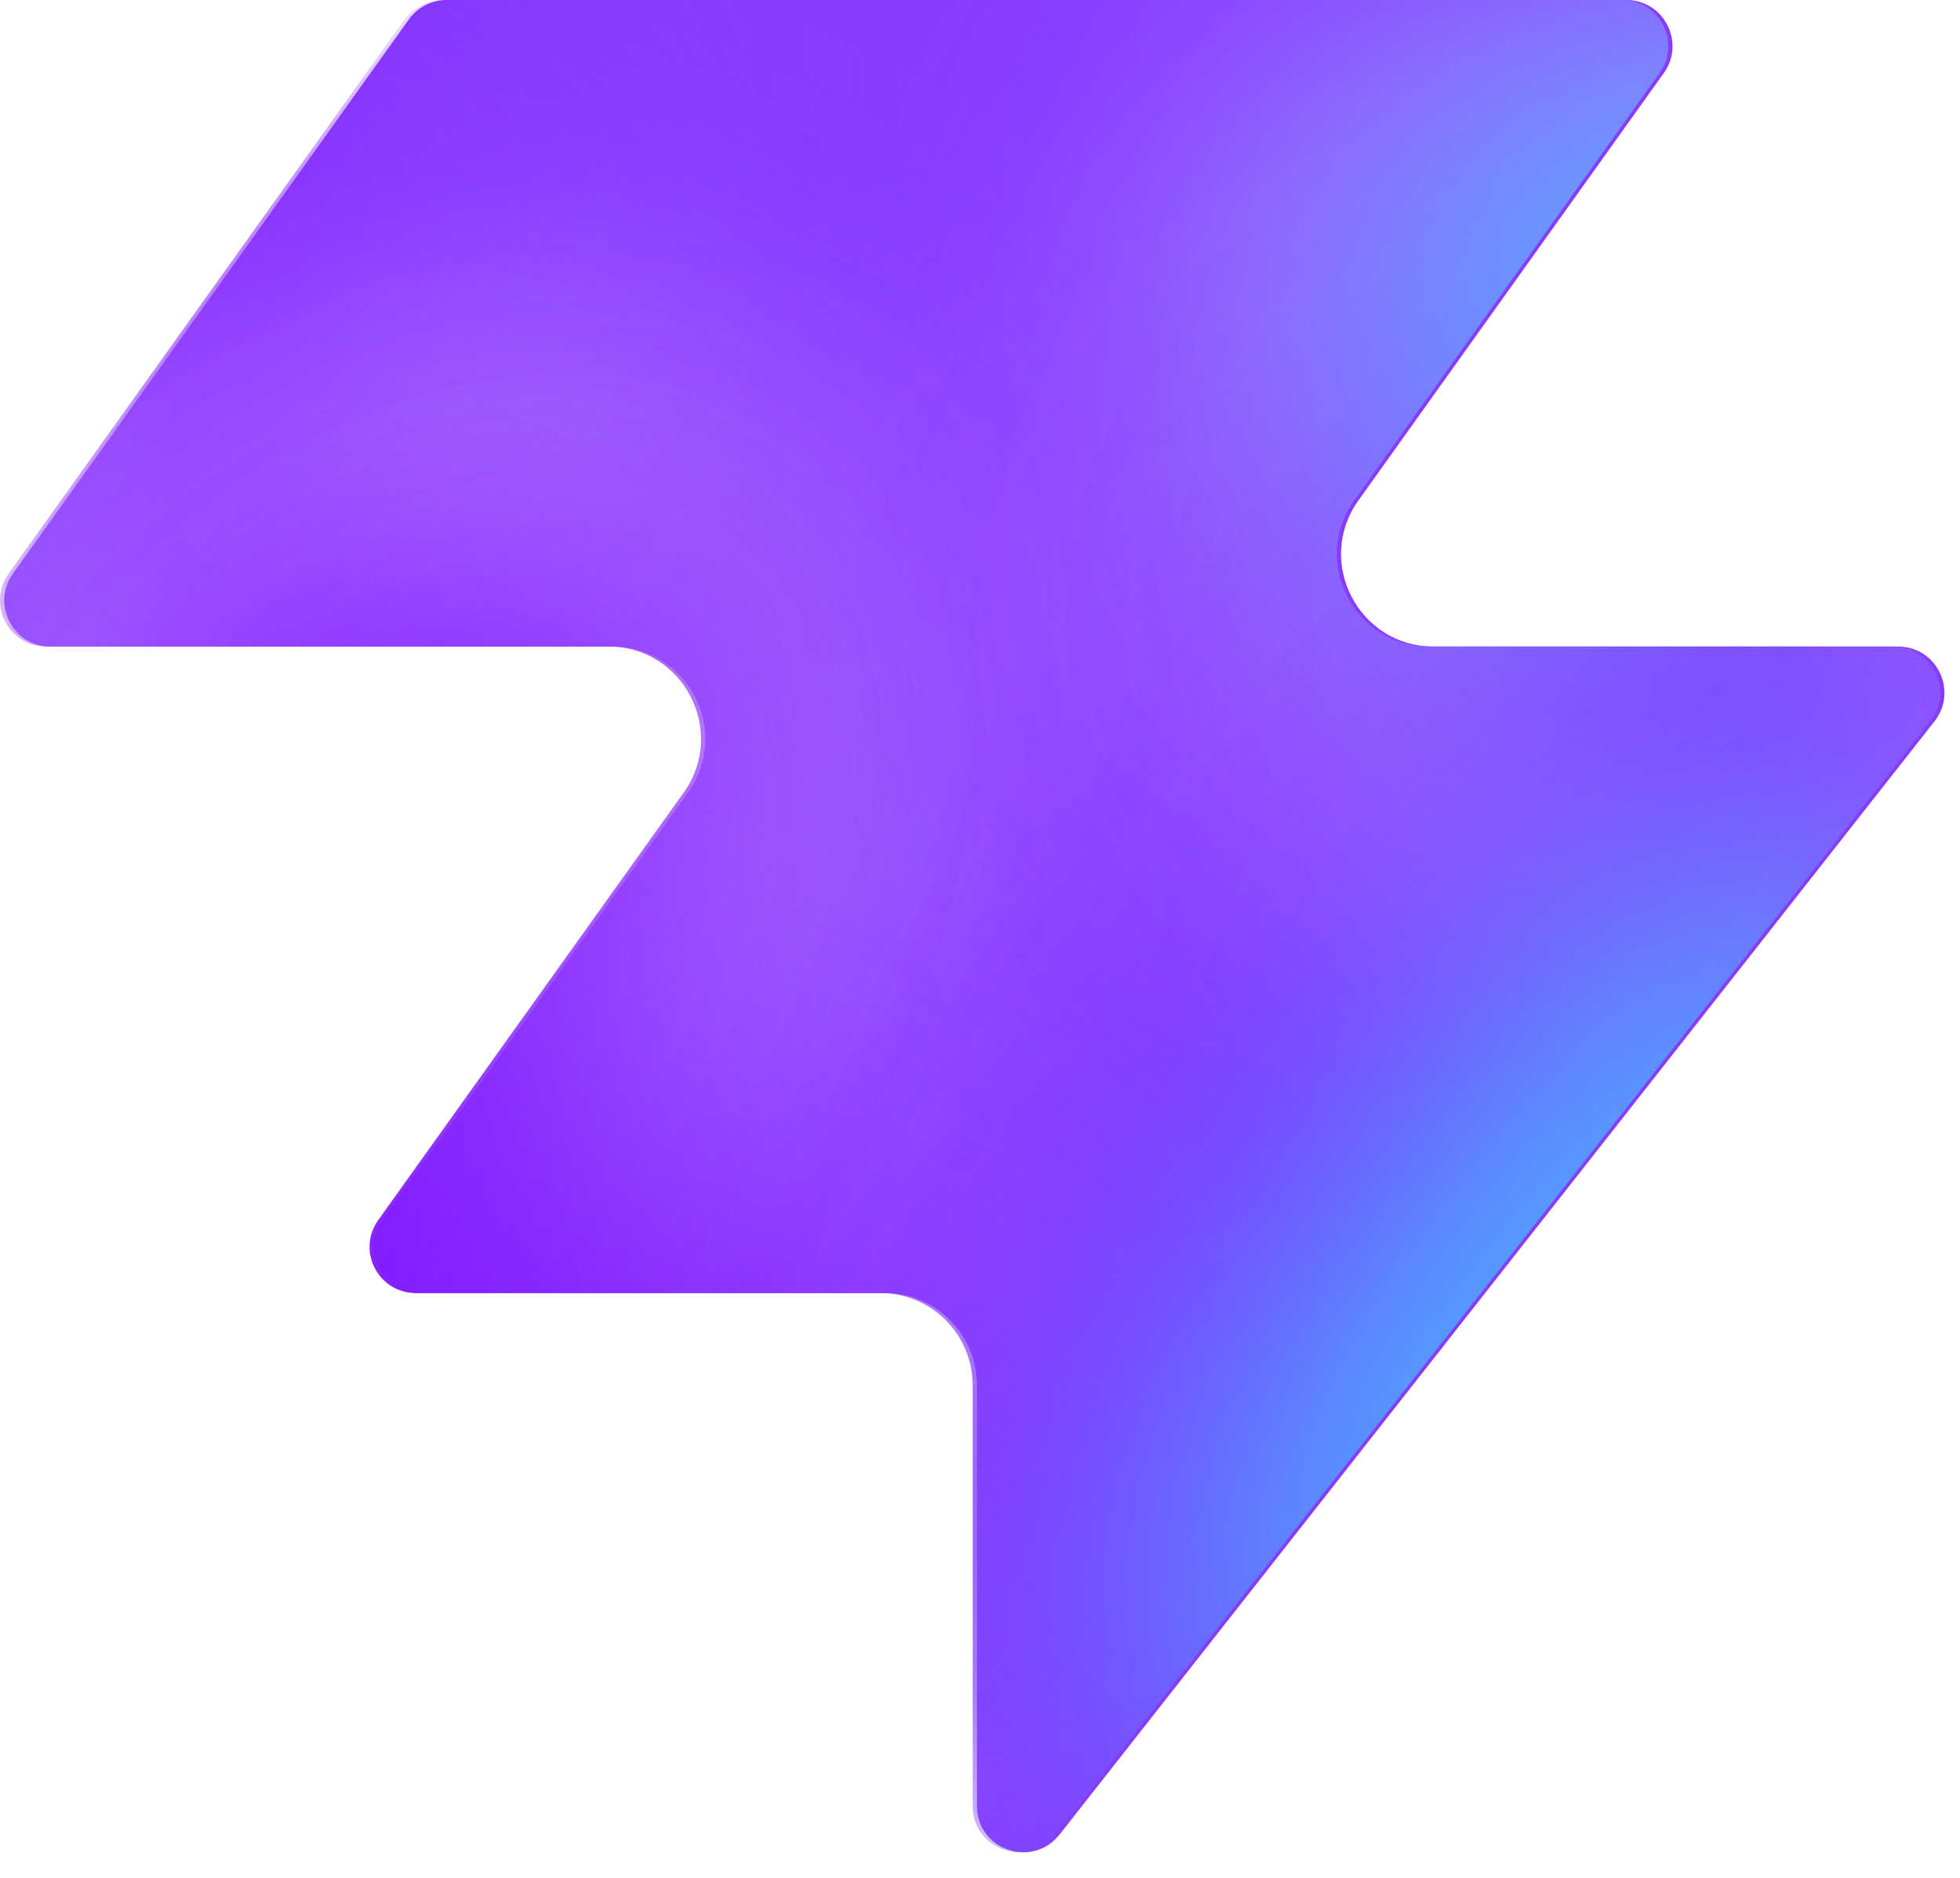
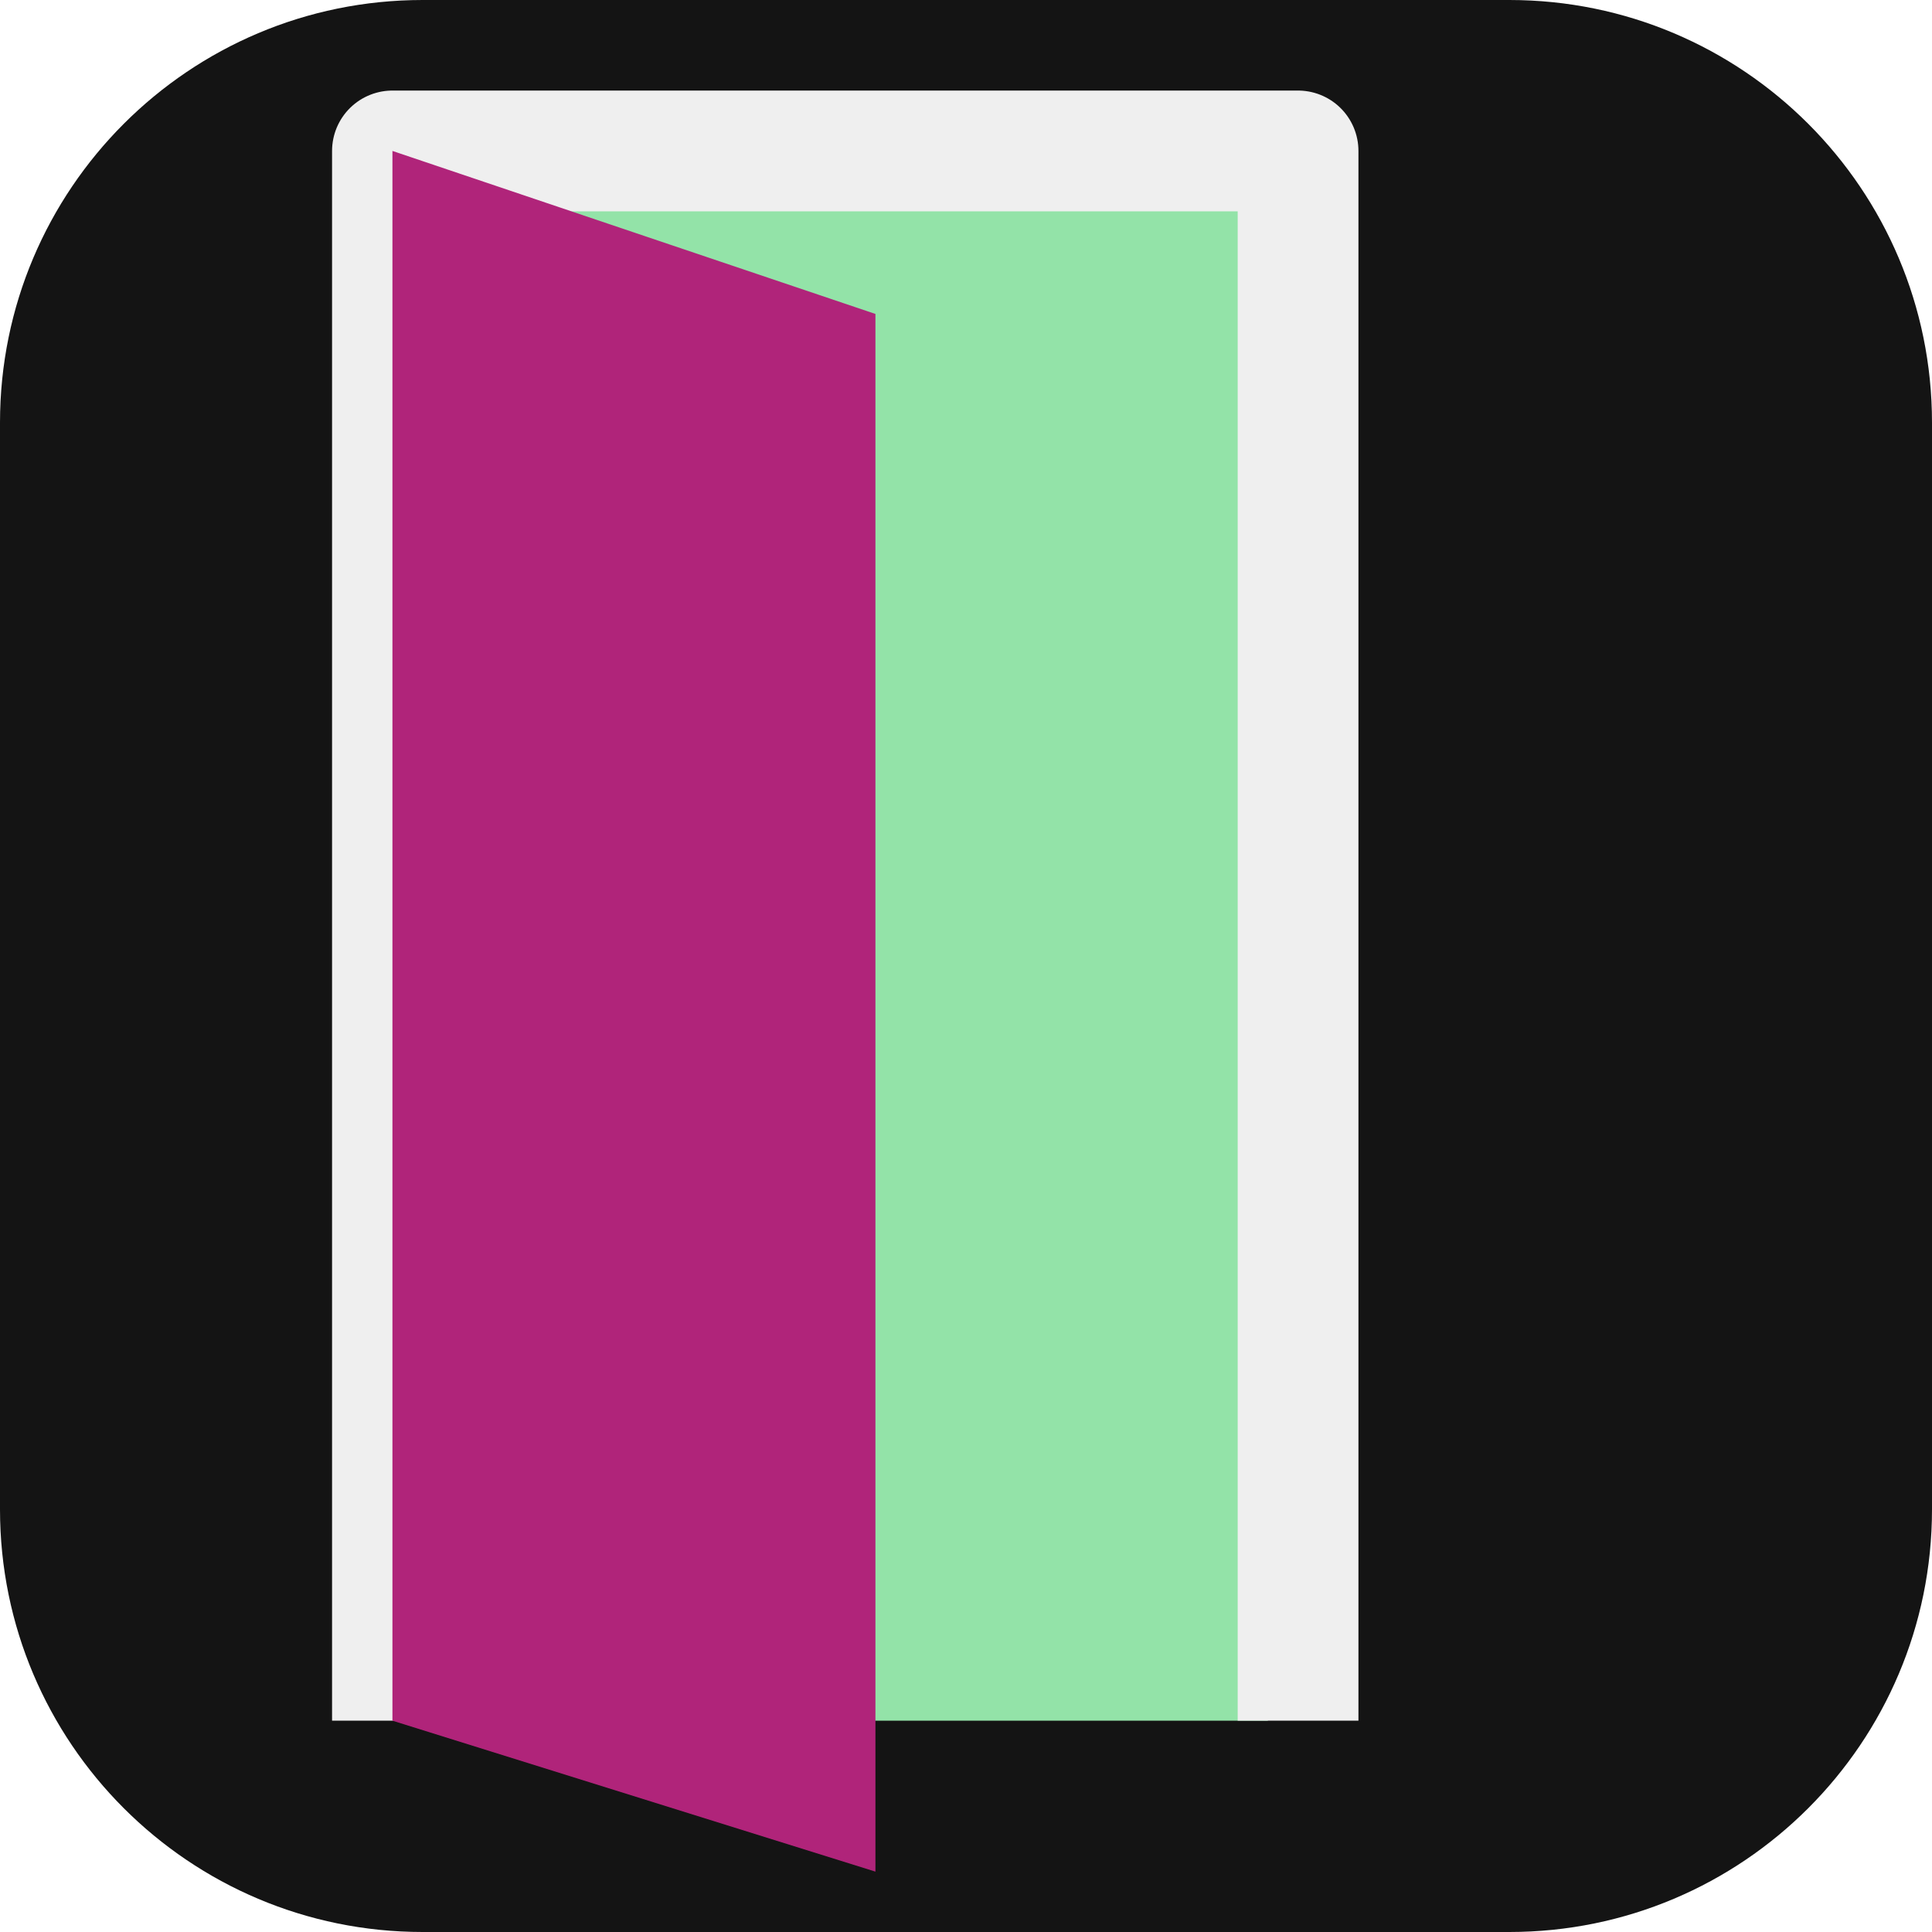
- <svg xmlns="http://www.w3.org/2000/svg" width="48" height="46" fill="none" viewBox="0 0 48 46">
-   <path fill="#863bff" d="M25.946 44.938c-.664.845-2.021.375-2.021-.698V33.937a2.26 2.26 0 0 0-2.262-2.262H10.287c-.92 0-1.456-1.04-.92-1.788l7.48-10.471c1.07-1.497 0-3.578-1.842-3.578H1.237c-.92 0-1.456-1.04-.92-1.788L10.013.474c.214-.297.556-.474.92-.474h28.894c.92 0 1.456 1.04.92 1.788l-7.48 10.471c-1.07 1.498 0 3.579 1.842 3.579h11.377c.943 0 1.473 1.088.89 1.83L25.947 44.94z" style="fill:#863bff;fill:color(display-p3 .525 .23 1);fill-opacity:1" />
-   <mask id="a" width="48" height="46" x="0" y="0" maskUnits="userSpaceOnUse" style="mask-type:alpha">
-     <path fill="#000" d="M25.842 44.938c-.664.844-2.021.375-2.021-.698V33.937a2.26 2.26 0 0 0-2.262-2.262H10.183c-.92 0-1.456-1.04-.92-1.788l7.48-10.471c1.07-1.498 0-3.579-1.842-3.579H1.133c-.92 0-1.456-1.04-.92-1.787L9.91.473c.214-.297.556-.474.92-.474h28.894c.92 0 1.456 1.04.92 1.788l-7.48 10.471c-1.07 1.498 0 3.578 1.842 3.578h11.377c.943 0 1.473 1.088.89 1.832L25.843 44.94z" style="fill:#000;fill-opacity:1" />
-   </mask>
-   <g mask="url(#a)">
-     <g filter="url(#b)">
-       <ellipse cx="5.508" cy="14.704" fill="#ede6ff" rx="5.508" ry="14.704" style="fill:#ede6ff;fill:color(display-p3 .927 .903 1);fill-opacity:1" transform="matrix(.00324 1 1 -.00324 -4.47 31.516)" />
-     </g>
-     <g filter="url(#c)">
-       <ellipse cx="10.399" cy="29.851" fill="#ede6ff" rx="10.399" ry="29.851" style="fill:#ede6ff;fill:color(display-p3 .927 .903 1);fill-opacity:1" transform="matrix(.00324 1 1 -.00324 -39.328 7.883)" />
-     </g>
-     <g filter="url(#d)">
-       <ellipse cx="5.508" cy="30.487" fill="#7e14ff" rx="5.508" ry="30.487" style="fill:#7e14ff;fill:color(display-p3 .492 .077 1);fill-opacity:1" transform="rotate(89.814 -25.913 -14.639)scale(1 -1)" />
-     </g>
-     <g filter="url(#e)">
-       <ellipse cx="5.508" cy="30.599" fill="#7e14ff" rx="5.508" ry="30.599" style="fill:#7e14ff;fill:color(display-p3 .492 .077 1);fill-opacity:1" transform="rotate(89.814 -32.644 -3.334)scale(1 -1)" />
-     </g>
-     <g filter="url(#f)">
-       <ellipse cx="5.508" cy="30.599" fill="#7e14ff" rx="5.508" ry="30.599" style="fill:#7e14ff;fill:color(display-p3 .492 .077 1);fill-opacity:1" transform="matrix(.00324 1 1 -.00324 -34.34 30.47)" />
-     </g>
-     <g filter="url(#g)">
-       <ellipse cx="14.072" cy="22.078" fill="#ede6ff" rx="14.072" ry="22.078" style="fill:#ede6ff;fill:color(display-p3 .927 .903 1);fill-opacity:1" transform="rotate(93.35 24.506 48.493)scale(-1 1)" />
-     </g>
-     <g filter="url(#h)">
-       <ellipse cx="3.47" cy="21.501" fill="#7e14ff" rx="3.47" ry="21.501" style="fill:#7e14ff;fill:color(display-p3 .492 .077 1);fill-opacity:1" transform="rotate(89.009 28.708 47.59)scale(-1 1)" />
-     </g>
-     <g filter="url(#i)">
-       <ellipse cx="3.47" cy="21.501" fill="#7e14ff" rx="3.47" ry="21.501" style="fill:#7e14ff;fill:color(display-p3 .492 .077 1);fill-opacity:1" transform="rotate(89.009 28.708 47.59)scale(-1 1)" />
-     </g>
-     <g filter="url(#j)">
-       <ellipse cx=".387" cy="8.972" fill="#7e14ff" rx="4.407" ry="29.108" style="fill:#7e14ff;fill:color(display-p3 .492 .077 1);fill-opacity:1" transform="rotate(39.51 .387 8.972)" />
-     </g>
-     <g filter="url(#k)">
-       <ellipse cx="47.523" cy="-6.092" fill="#7e14ff" rx="4.407" ry="29.108" style="fill:#7e14ff;fill:color(display-p3 .492 .077 1);fill-opacity:1" transform="rotate(37.892 47.523 -6.092)" />
-     </g>
-     <g filter="url(#l)">
-       <ellipse cx="41.412" cy="6.333" fill="#47bfff" rx="5.971" ry="9.665" style="fill:#47bfff;fill:color(display-p3 .28 .748 1);fill-opacity:1" transform="rotate(37.892 41.412 6.333)" />
-     </g>
-     <g filter="url(#m)">
-       <ellipse cx="-1.879" cy="38.332" fill="#7e14ff" rx="4.407" ry="29.108" style="fill:#7e14ff;fill:color(display-p3 .492 .077 1);fill-opacity:1" transform="rotate(37.892 -1.88 38.332)" />
-     </g>
-     <g filter="url(#n)">
-       <ellipse cx="-1.879" cy="38.332" fill="#7e14ff" rx="4.407" ry="29.108" style="fill:#7e14ff;fill:color(display-p3 .492 .077 1);fill-opacity:1" transform="rotate(37.892 -1.88 38.332)" />
-     </g>
-     <g filter="url(#o)">
-       <ellipse cx="35.651" cy="29.907" fill="#7e14ff" rx="4.407" ry="29.108" style="fill:#7e14ff;fill:color(display-p3 .492 .077 1);fill-opacity:1" transform="rotate(37.892 35.651 29.907)" />
-     </g>
-     <g filter="url(#p)">
-       <ellipse cx="38.418" cy="32.4" fill="#47bfff" rx="5.971" ry="15.297" style="fill:#47bfff;fill:color(display-p3 .28 .748 1);fill-opacity:1" transform="rotate(37.892 38.418 32.4)" />
-     </g>
+ <svg xmlns="http://www.w3.org/2000/svg" viewBox="0 0 32 32">
+   <rect width="32" height="32" rx="7" fill="#141414" />
+   <g transform="translate(2 0)">
+     <rect x="5" y="3" width="14" height="25.5" fill="#93e3a8" />
+     <path d="M4.5 28.5V2.5h15v26" fill="none" stroke="#efefef" stroke-width="2" stroke-linejoin="round" />
+     <path d="M4.5 2.5 12.5 5.2v25.8l-8-2.5Z" fill="#b0247a" />
  </g>
-   <defs>
-     <filter id="b" width="60.045" height="41.654" x="-19.77" y="16.149" color-interpolation-filters="sRGB" filterUnits="userSpaceOnUse">
-       <feFlood flood-opacity="0" result="BackgroundImageFix" />
-       <feBlend in="SourceGraphic" in2="BackgroundImageFix" result="shape" />
-       <feGaussianBlur result="effect1_foregroundBlur_2002_17158" stdDeviation="7.659" />
-     </filter>
-     <filter id="c" width="90.34" height="51.437" x="-54.613" y="-7.533" color-interpolation-filters="sRGB" filterUnits="userSpaceOnUse">
-       <feFlood flood-opacity="0" result="BackgroundImageFix" />
-       <feBlend in="SourceGraphic" in2="BackgroundImageFix" result="shape" />
-       <feGaussianBlur result="effect1_foregroundBlur_2002_17158" stdDeviation="7.659" />
-     </filter>
-     <filter id="d" width="79.355" height="29.4" x="-49.64" y="2.03" color-interpolation-filters="sRGB" filterUnits="userSpaceOnUse">
-       <feFlood flood-opacity="0" result="BackgroundImageFix" />
-       <feBlend in="SourceGraphic" in2="BackgroundImageFix" result="shape" />
-       <feGaussianBlur result="effect1_foregroundBlur_2002_17158" stdDeviation="4.596" />
-     </filter>
-     <filter id="e" width="79.579" height="29.4" x="-45.045" y="20.029" color-interpolation-filters="sRGB" filterUnits="userSpaceOnUse">
-       <feFlood flood-opacity="0" result="BackgroundImageFix" />
-       <feBlend in="SourceGraphic" in2="BackgroundImageFix" result="shape" />
-       <feGaussianBlur result="effect1_foregroundBlur_2002_17158" stdDeviation="4.596" />
-     </filter>
-     <filter id="f" width="79.579" height="29.4" x="-43.513" y="21.178" color-interpolation-filters="sRGB" filterUnits="userSpaceOnUse">
-       <feFlood flood-opacity="0" result="BackgroundImageFix" />
-       <feBlend in="SourceGraphic" in2="BackgroundImageFix" result="shape" />
-       <feGaussianBlur result="effect1_foregroundBlur_2002_17158" stdDeviation="4.596" />
-     </filter>
-     <filter id="g" width="74.749" height="58.852" x="15.756" y="-17.901" color-interpolation-filters="sRGB" filterUnits="userSpaceOnUse">
-       <feFlood flood-opacity="0" result="BackgroundImageFix" />
-       <feBlend in="SourceGraphic" in2="BackgroundImageFix" result="shape" />
-       <feGaussianBlur result="effect1_foregroundBlur_2002_17158" stdDeviation="7.659" />
-     </filter>
-     <filter id="h" width="61.377" height="25.362" x="23.548" y="2.284" color-interpolation-filters="sRGB" filterUnits="userSpaceOnUse">
-       <feFlood flood-opacity="0" result="BackgroundImageFix" />
-       <feBlend in="SourceGraphic" in2="BackgroundImageFix" result="shape" />
-       <feGaussianBlur result="effect1_foregroundBlur_2002_17158" stdDeviation="4.596" />
-     </filter>
-     <filter id="i" width="61.377" height="25.362" x="23.548" y="2.284" color-interpolation-filters="sRGB" filterUnits="userSpaceOnUse">
-       <feFlood flood-opacity="0" result="BackgroundImageFix" />
-       <feBlend in="SourceGraphic" in2="BackgroundImageFix" result="shape" />
-       <feGaussianBlur result="effect1_foregroundBlur_2002_17158" stdDeviation="4.596" />
-     </filter>
-     <filter id="j" width="56.045" height="63.649" x="-27.636" y="-22.853" color-interpolation-filters="sRGB" filterUnits="userSpaceOnUse">
-       <feFlood flood-opacity="0" result="BackgroundImageFix" />
-       <feBlend in="SourceGraphic" in2="BackgroundImageFix" result="shape" />
-       <feGaussianBlur result="effect1_foregroundBlur_2002_17158" stdDeviation="4.596" />
-     </filter>
-     <filter id="k" width="54.814" height="64.646" x="20.116" y="-38.415" color-interpolation-filters="sRGB" filterUnits="userSpaceOnUse">
-       <feFlood flood-opacity="0" result="BackgroundImageFix" />
-       <feBlend in="SourceGraphic" in2="BackgroundImageFix" result="shape" />
-       <feGaussianBlur result="effect1_foregroundBlur_2002_17158" stdDeviation="4.596" />
-     </filter>
-     <filter id="l" width="33.541" height="35.313" x="24.641" y="-11.323" color-interpolation-filters="sRGB" filterUnits="userSpaceOnUse">
-       <feFlood flood-opacity="0" result="BackgroundImageFix" />
-       <feBlend in="SourceGraphic" in2="BackgroundImageFix" result="shape" />
-       <feGaussianBlur result="effect1_foregroundBlur_2002_17158" stdDeviation="4.596" />
-     </filter>
-     <filter id="m" width="54.814" height="64.646" x="-29.286" y="6.009" color-interpolation-filters="sRGB" filterUnits="userSpaceOnUse">
-       <feFlood flood-opacity="0" result="BackgroundImageFix" />
-       <feBlend in="SourceGraphic" in2="BackgroundImageFix" result="shape" />
-       <feGaussianBlur result="effect1_foregroundBlur_2002_17158" stdDeviation="4.596" />
-     </filter>
-     <filter id="n" width="54.814" height="64.646" x="-29.286" y="6.009" color-interpolation-filters="sRGB" filterUnits="userSpaceOnUse">
-       <feFlood flood-opacity="0" result="BackgroundImageFix" />
-       <feBlend in="SourceGraphic" in2="BackgroundImageFix" result="shape" />
-       <feGaussianBlur result="effect1_foregroundBlur_2002_17158" stdDeviation="4.596" />
-     </filter>
-     <filter id="o" width="54.814" height="64.646" x="8.244" y="-2.416" color-interpolation-filters="sRGB" filterUnits="userSpaceOnUse">
-       <feFlood flood-opacity="0" result="BackgroundImageFix" />
-       <feBlend in="SourceGraphic" in2="BackgroundImageFix" result="shape" />
-       <feGaussianBlur result="effect1_foregroundBlur_2002_17158" stdDeviation="4.596" />
-     </filter>
-     <filter id="p" width="39.409" height="43.623" x="18.713" y="10.588" color-interpolation-filters="sRGB" filterUnits="userSpaceOnUse">
-       <feFlood flood-opacity="0" result="BackgroundImageFix" />
-       <feBlend in="SourceGraphic" in2="BackgroundImageFix" result="shape" />
-       <feGaussianBlur result="effect1_foregroundBlur_2002_17158" stdDeviation="4.596" />
-     </filter>
-   </defs>
</svg>
